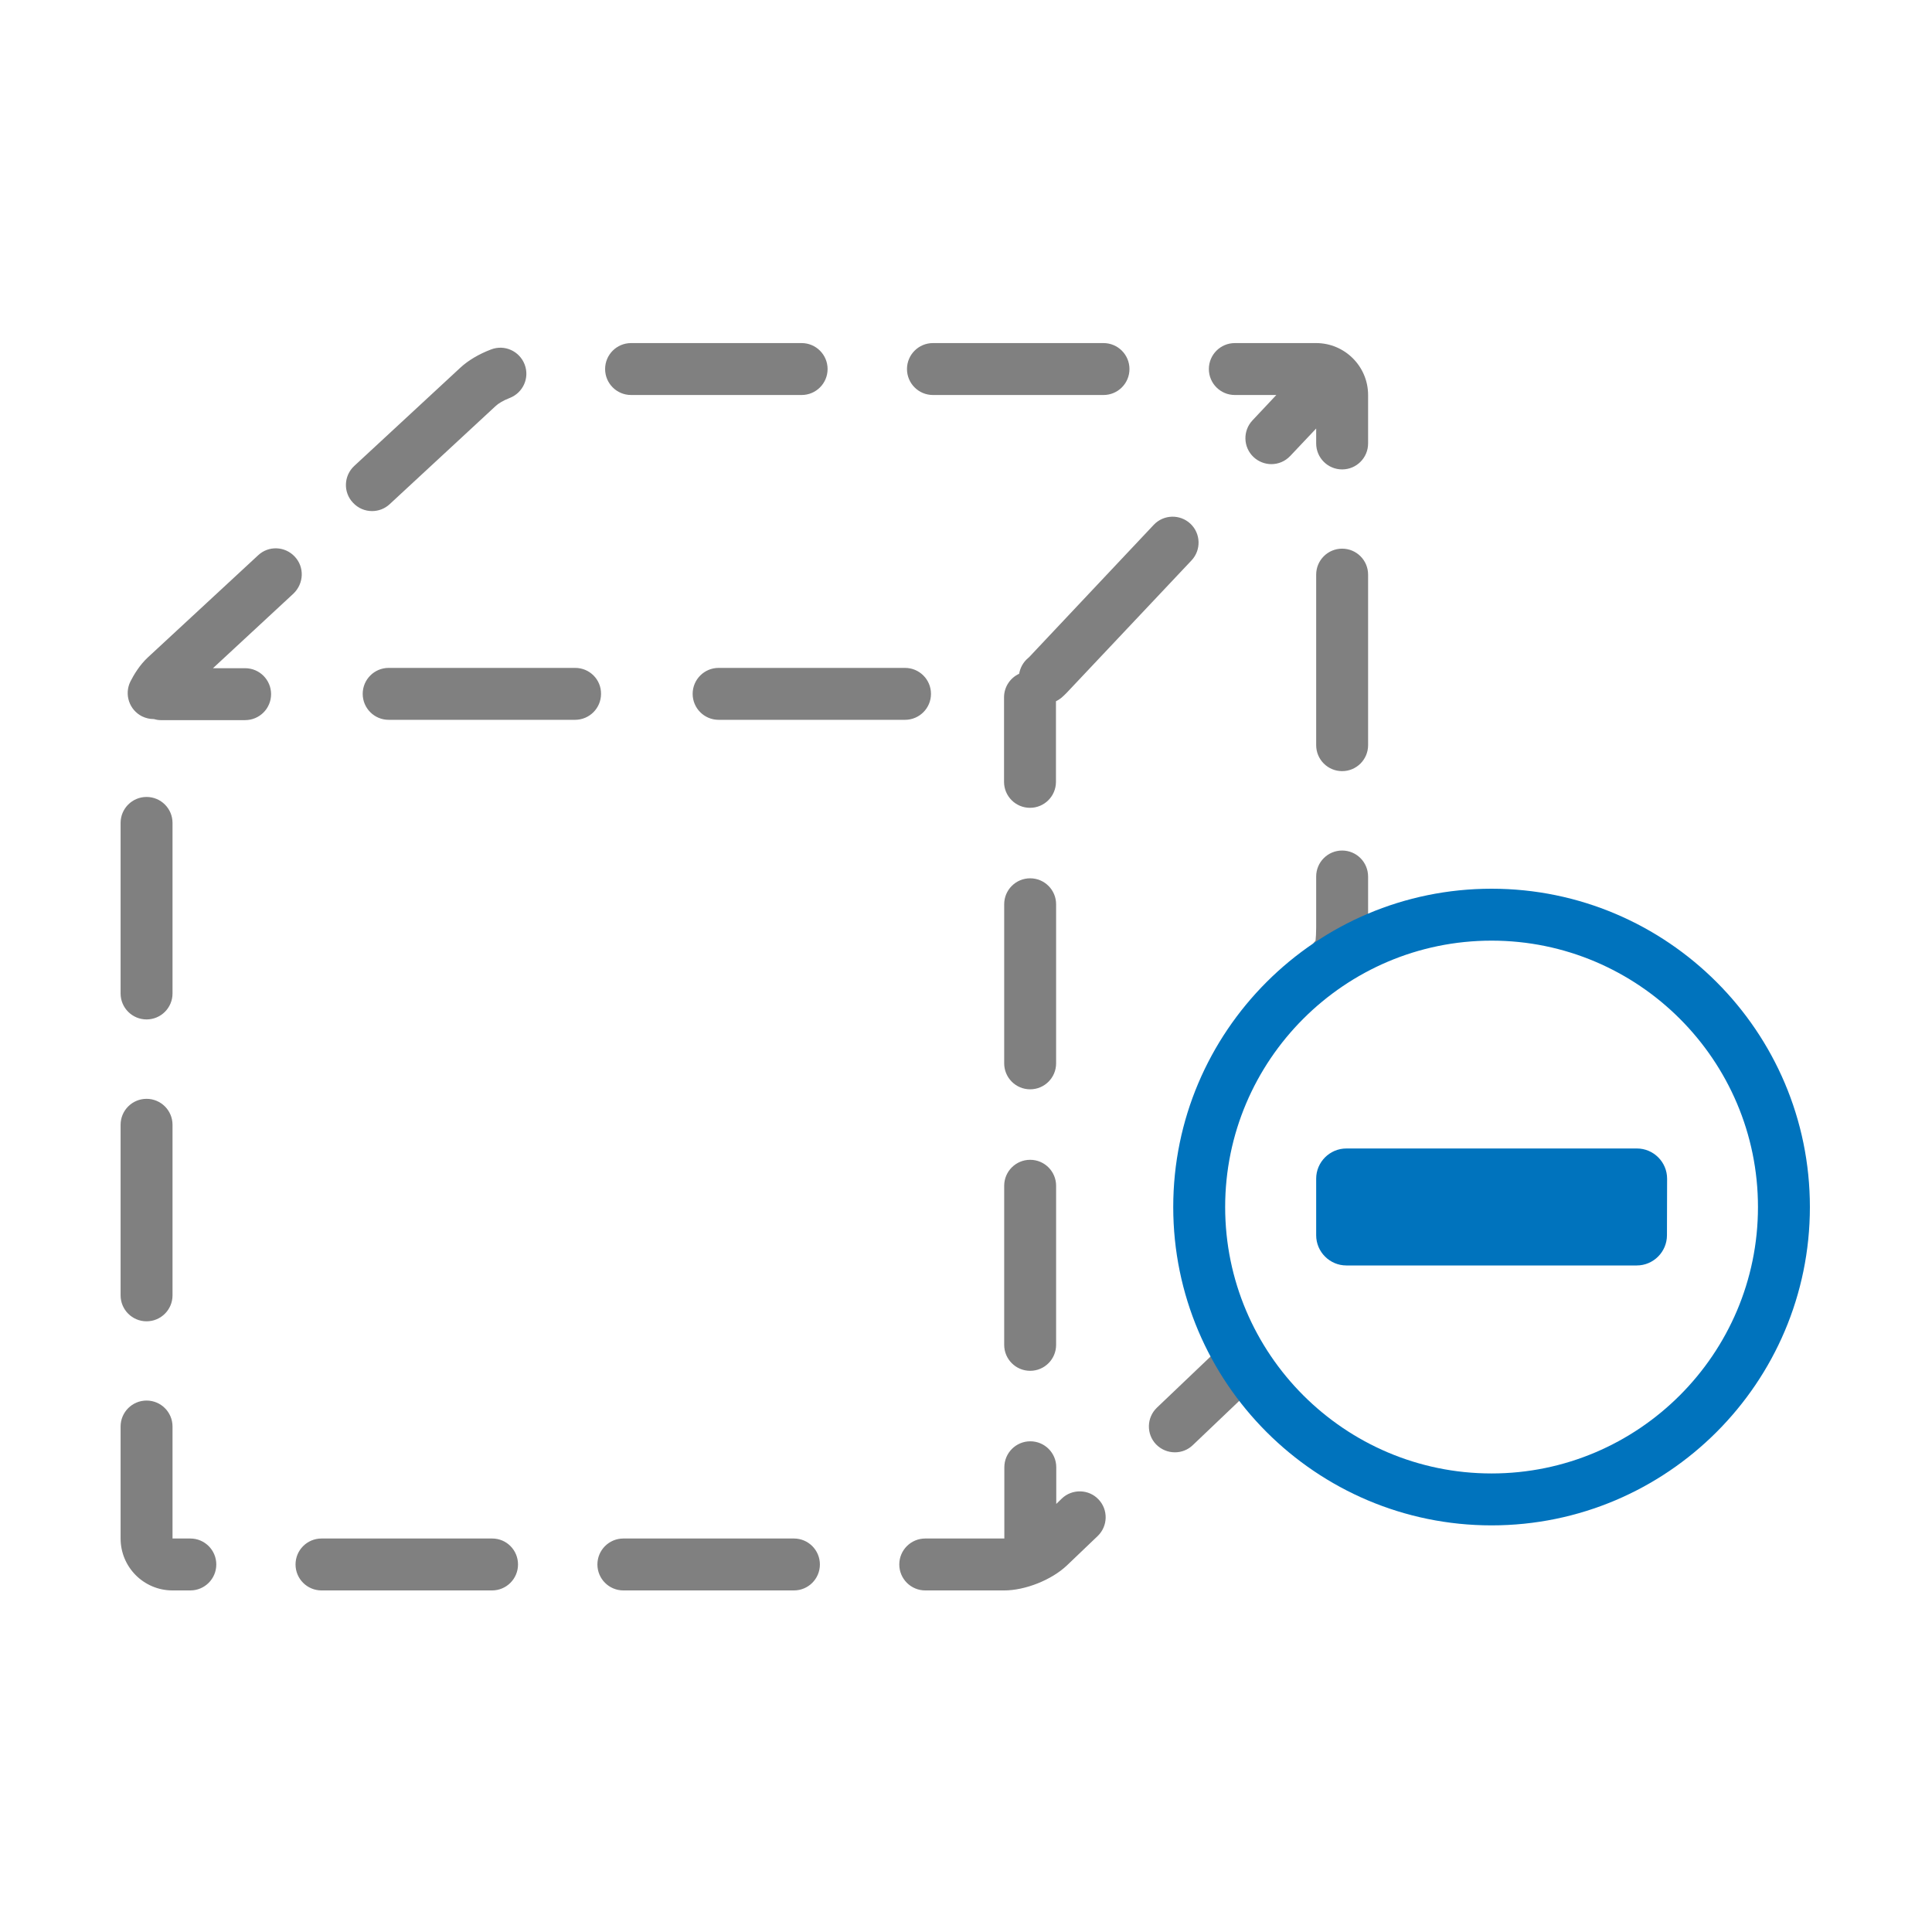
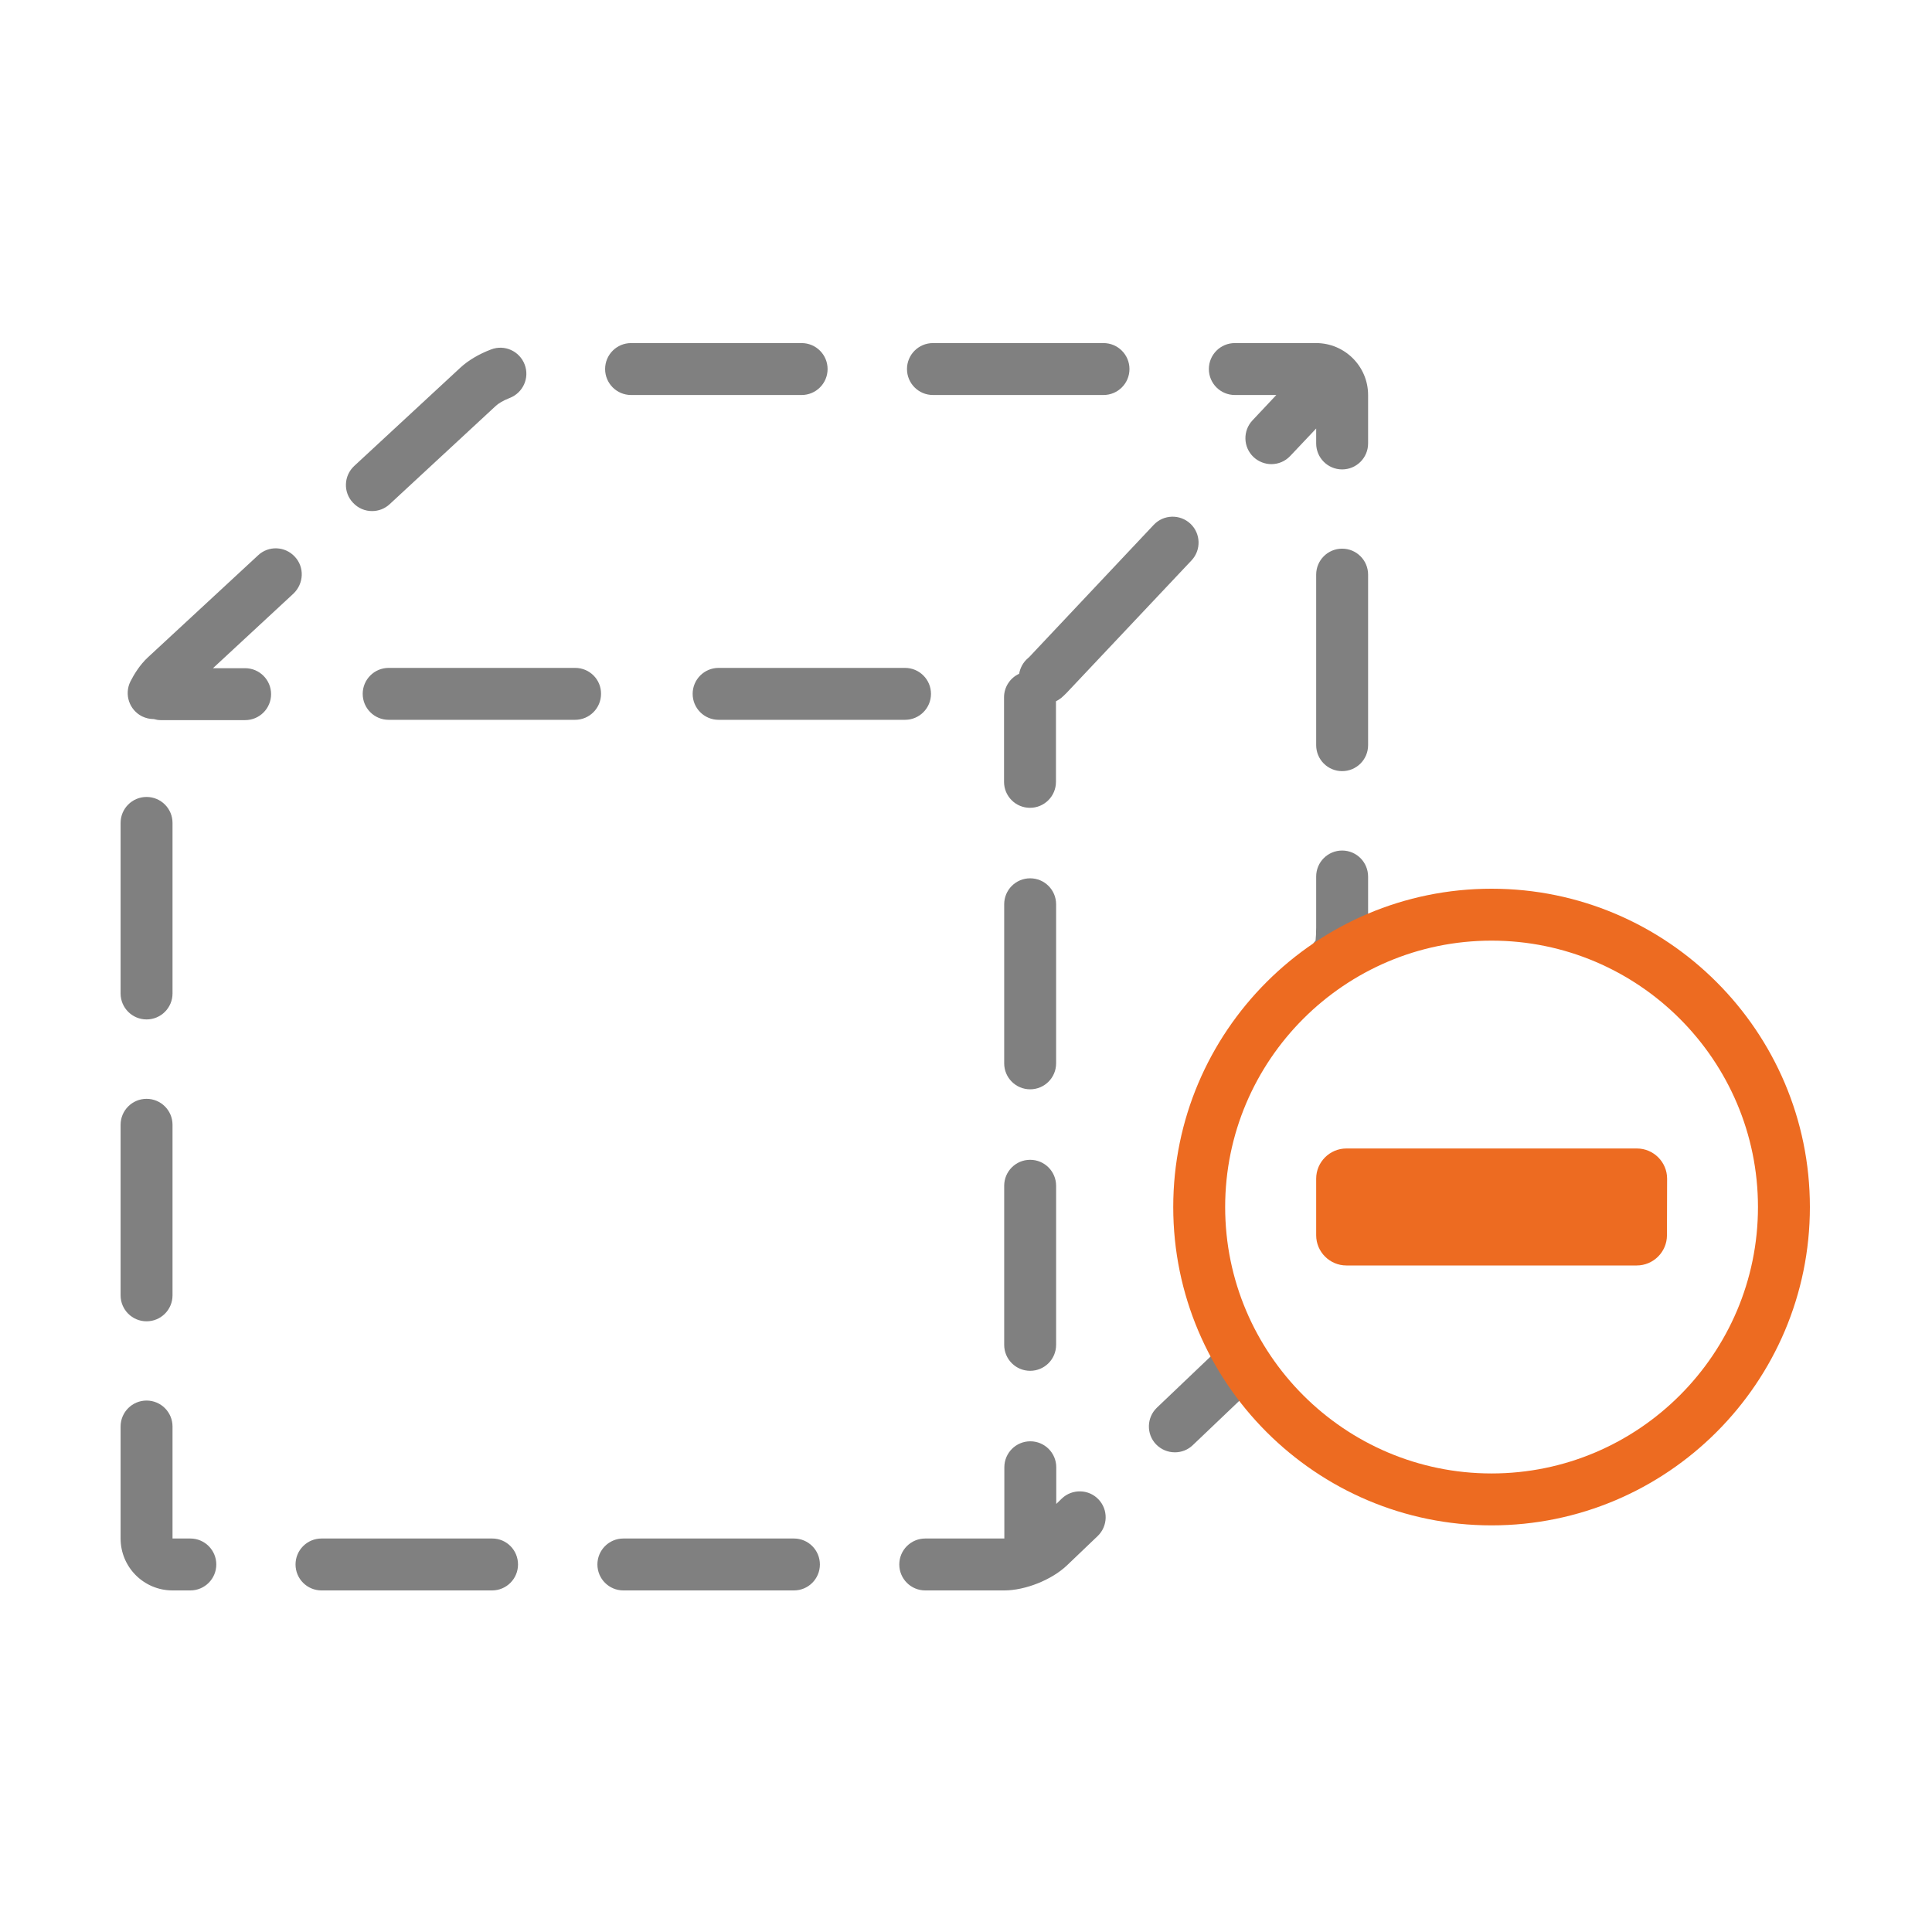
<svg xmlns="http://www.w3.org/2000/svg" version="1.0" id="Layer_1" x="0px" y="0px" viewBox="0 0 128 128" enable-background="new 0 0 128 128" xml:space="preserve">
  <path fill="#808080" d="M38.11,44.25H25.75c-0.95,0-1.72,0.77-1.72,1.72s0.77,1.72,1.72,1.72H38.1c0.95,0,1.72-0.77,1.72-1.72  C39.83,45.02,39.06,44.25,38.11,44.25z M45.89,45.97c0,0.95,0.77,1.72,1.72,1.72h12.35c0.95,0,1.72-0.77,1.72-1.72  s-0.77-1.72-1.72-1.72H47.61C46.66,44.25,45.89,45.02,45.89,45.97z M68.11,43.6c-0.33,0.28-0.52,0.65-0.59,1.04  c-0.59,0.27-1,0.87-1,1.56v5.6c0,0.95,0.77,1.72,1.72,1.72c0.95,0,1.72-0.77,1.72-1.72v-5.34c0.12-0.06,0.24-0.13,0.35-0.22  c0.13-0.11,0.25-0.23,0.36-0.34l8.27-8.77c0.65-0.69,0.62-1.78-0.07-2.43s-1.78-0.62-2.43,0.07l-8.27,8.78  C68.16,43.56,68.14,43.58,68.11,43.6z M68.25,76.84c-0.95,0-1.72,0.77-1.72,1.72V89.1c0,0.95,0.77,1.72,1.72,1.72  c0.95,0,1.72-0.77,1.72-1.72V78.56C69.97,77.61,69.2,76.84,68.25,76.84z M69.97,59.91c0-0.95-0.77-1.72-1.72-1.72  c-0.95,0-1.72,0.77-1.72,1.72v10.54c0,0.95,0.77,1.72,1.72,1.72c0.95,0,1.72-0.77,1.72-1.72V59.91z M88.92,56.35  c-0.95,0-1.72,0.77-1.72,1.72v3.4c0,0.34-0.02,0.63-0.04,0.85c-0.51,0.55-0.62,1.38-0.22,2.06c0.32,0.54,0.89,0.84,1.48,0.84  c0.3,0,0.6-0.08,0.88-0.24l0.25-0.15c0.67-0.4,1.09-1.1,1.09-3.35v-3.4C90.64,57.12,89.87,56.35,88.92,56.35z M41.81,26.17h11.3  c0.95,0,1.72-0.77,1.72-1.72s-0.77-1.72-1.72-1.72h-11.3c-0.95,0-1.72,0.77-1.72,1.72S40.86,26.17,41.81,26.17z M87.2,22.73h-5.39  c-0.95,0-1.72,0.77-1.72,1.72s0.77,1.72,1.72,1.72h2.75l-1.58,1.68c-0.65,0.69-0.62,1.78,0.07,2.43c0.33,0.31,0.76,0.47,1.18,0.47  c0.46,0,0.91-0.18,1.25-0.54l1.72-1.82v0.99c0,0.95,0.77,1.72,1.72,1.72c0.95,0,1.72-0.77,1.72-1.72v-3.21  C90.64,24.27,89.09,22.73,87.2,22.73z M61.81,26.17h11.3c0.95,0,1.72-0.77,1.72-1.72s-0.77-1.72-1.72-1.72h-11.3  c-0.95,0-1.72,0.77-1.72,1.72S60.86,26.17,61.81,26.17z M9.71,67.54c0.95,0,1.72-0.77,1.72-1.72v-11.3c0-0.95-0.77-1.72-1.72-1.72  s-1.72,0.77-1.72,1.72v11.3C7.99,66.77,8.76,67.54,9.71,67.54z M24.65,33.86c0.42,0,0.84-0.15,1.17-0.46l7.04-6.52  c0.14-0.13,0.46-0.34,0.9-0.51c0.89-0.34,1.34-1.33,1-2.22s-1.33-1.34-2.22-1c-0.8,0.3-1.52,0.73-2.03,1.2l-7.04,6.52  c-0.7,0.65-0.74,1.74-0.09,2.43C23.73,33.68,24.19,33.86,24.65,33.86z M70.35,99.28l-0.37,0.36v-2.43c0-0.95-0.77-1.72-1.72-1.72  c-0.95,0-1.72,0.77-1.72,1.72v4.72H61.3c-0.95,0-1.72,0.77-1.72,1.72s0.77,1.72,1.72,1.72h5.23c1.4,0,3.15-0.7,4.16-1.66l2.03-1.94  c0.69-0.66,0.71-1.75,0.06-2.43C72.13,98.65,71.03,98.63,70.35,99.28z M52.6,101.93H41.3c-0.95,0-1.72,0.77-1.72,1.72  s0.77,1.72,1.72,1.72h11.3c0.95,0,1.72-0.77,1.72-1.72S53.55,101.93,52.6,101.93z M88.92,36.35c-0.95,0-1.72,0.77-1.72,1.72v11.3  c0,0.95,0.77,1.72,1.72,1.72c0.95,0,1.72-0.77,1.72-1.72v-11.3C90.64,37.12,89.87,36.35,88.92,36.35z M32.61,101.93H21.3  c-0.95,0-1.72,0.77-1.72,1.72s0.77,1.72,1.72,1.72h11.3c0.95,0,1.72-0.77,1.72-1.72S33.56,101.93,32.61,101.93z M9.71,87.54  c0.95,0,1.72-0.77,1.72-1.72v-11.3c0-0.95-0.77-1.72-1.72-1.72s-1.72,0.77-1.72,1.72v11.3C7.99,86.77,8.76,87.54,9.71,87.54z   M12.61,101.93h-1.18v-7.42c0-0.95-0.77-1.72-1.72-1.72s-1.72,0.77-1.72,1.72v7.42c0,1.9,1.54,3.44,3.44,3.44h1.18  c0.95,0,1.72-0.77,1.72-1.72S13.56,101.93,12.61,101.93z M19.53,36.88c-0.65-0.7-1.74-0.74-2.43-0.09l-7.3,6.76  c-0.55,0.51-0.93,1.15-1.16,1.6C8.22,46,8.56,47.03,9.41,47.46c0.25,0.12,0.51,0.18,0.77,0.18h0.01c0.14,0.04,0.29,0.07,0.45,0.07  h5.6c0.95,0,1.72-0.77,1.72-1.72s-0.77-1.72-1.72-1.72h-2.13l5.33-4.94C20.14,38.66,20.18,37.57,19.53,36.88z M80.7,89.4l-4.05,3.86  c-0.69,0.66-0.71,1.75-0.06,2.43c0.34,0.35,0.79,0.53,1.25,0.53c0.43,0,0.86-0.16,1.19-0.48l4.05-3.86  c0.69-0.66,0.71-1.75,0.06-2.43C82.48,88.77,81.39,88.75,80.7,89.4z" />
  <g>
-     <path fill="#0073BD" d="M98.82,101.06c-11.63,0-21.09-9.46-21.09-21.09s9.46-21.09,21.09-21.09s21.09,9.46,21.09,21.09   S110.45,101.06,98.82,101.06z M98.82,62.32c-9.73,0-17.65,7.92-17.65,17.65s7.92,17.65,17.65,17.65s17.65-7.92,17.65-17.65   S108.55,62.32,98.82,62.32z" />
+     <path fill="#ED6B21" d="M98.82,101.06c-11.63,0-21.09-9.46-21.09-21.09s9.46-21.09,21.09-21.09s21.09,9.46,21.09,21.09   S110.45,101.06,98.82,101.06z M98.82,62.32c-9.73,0-17.65,7.92-17.65,17.65s7.92,17.65,17.65,17.65s17.65-7.92,17.65-17.65   S108.55,62.32,98.82,62.32z" />
  </g>
  <g>
-     <path fill="#0073BD" d="M110.44,81.84c0,1.1-0.9,2-2,2H89.2c-1.1,0-2-0.9-2-2v-3.75c0-1.1,0.9-2,2-2h19.25c1.1,0,2,0.9,2,2   L110.44,81.84L110.44,81.84z" />
+     <path fill="#ED6B21" d="M110.44,81.84c0,1.1-0.9,2-2,2H89.2c-1.1,0-2-0.9-2-2v-3.75c0-1.1,0.9-2,2-2h19.25c1.1,0,2,0.9,2,2   L110.44,81.84L110.44,81.84z" />
  </g>
</svg>
